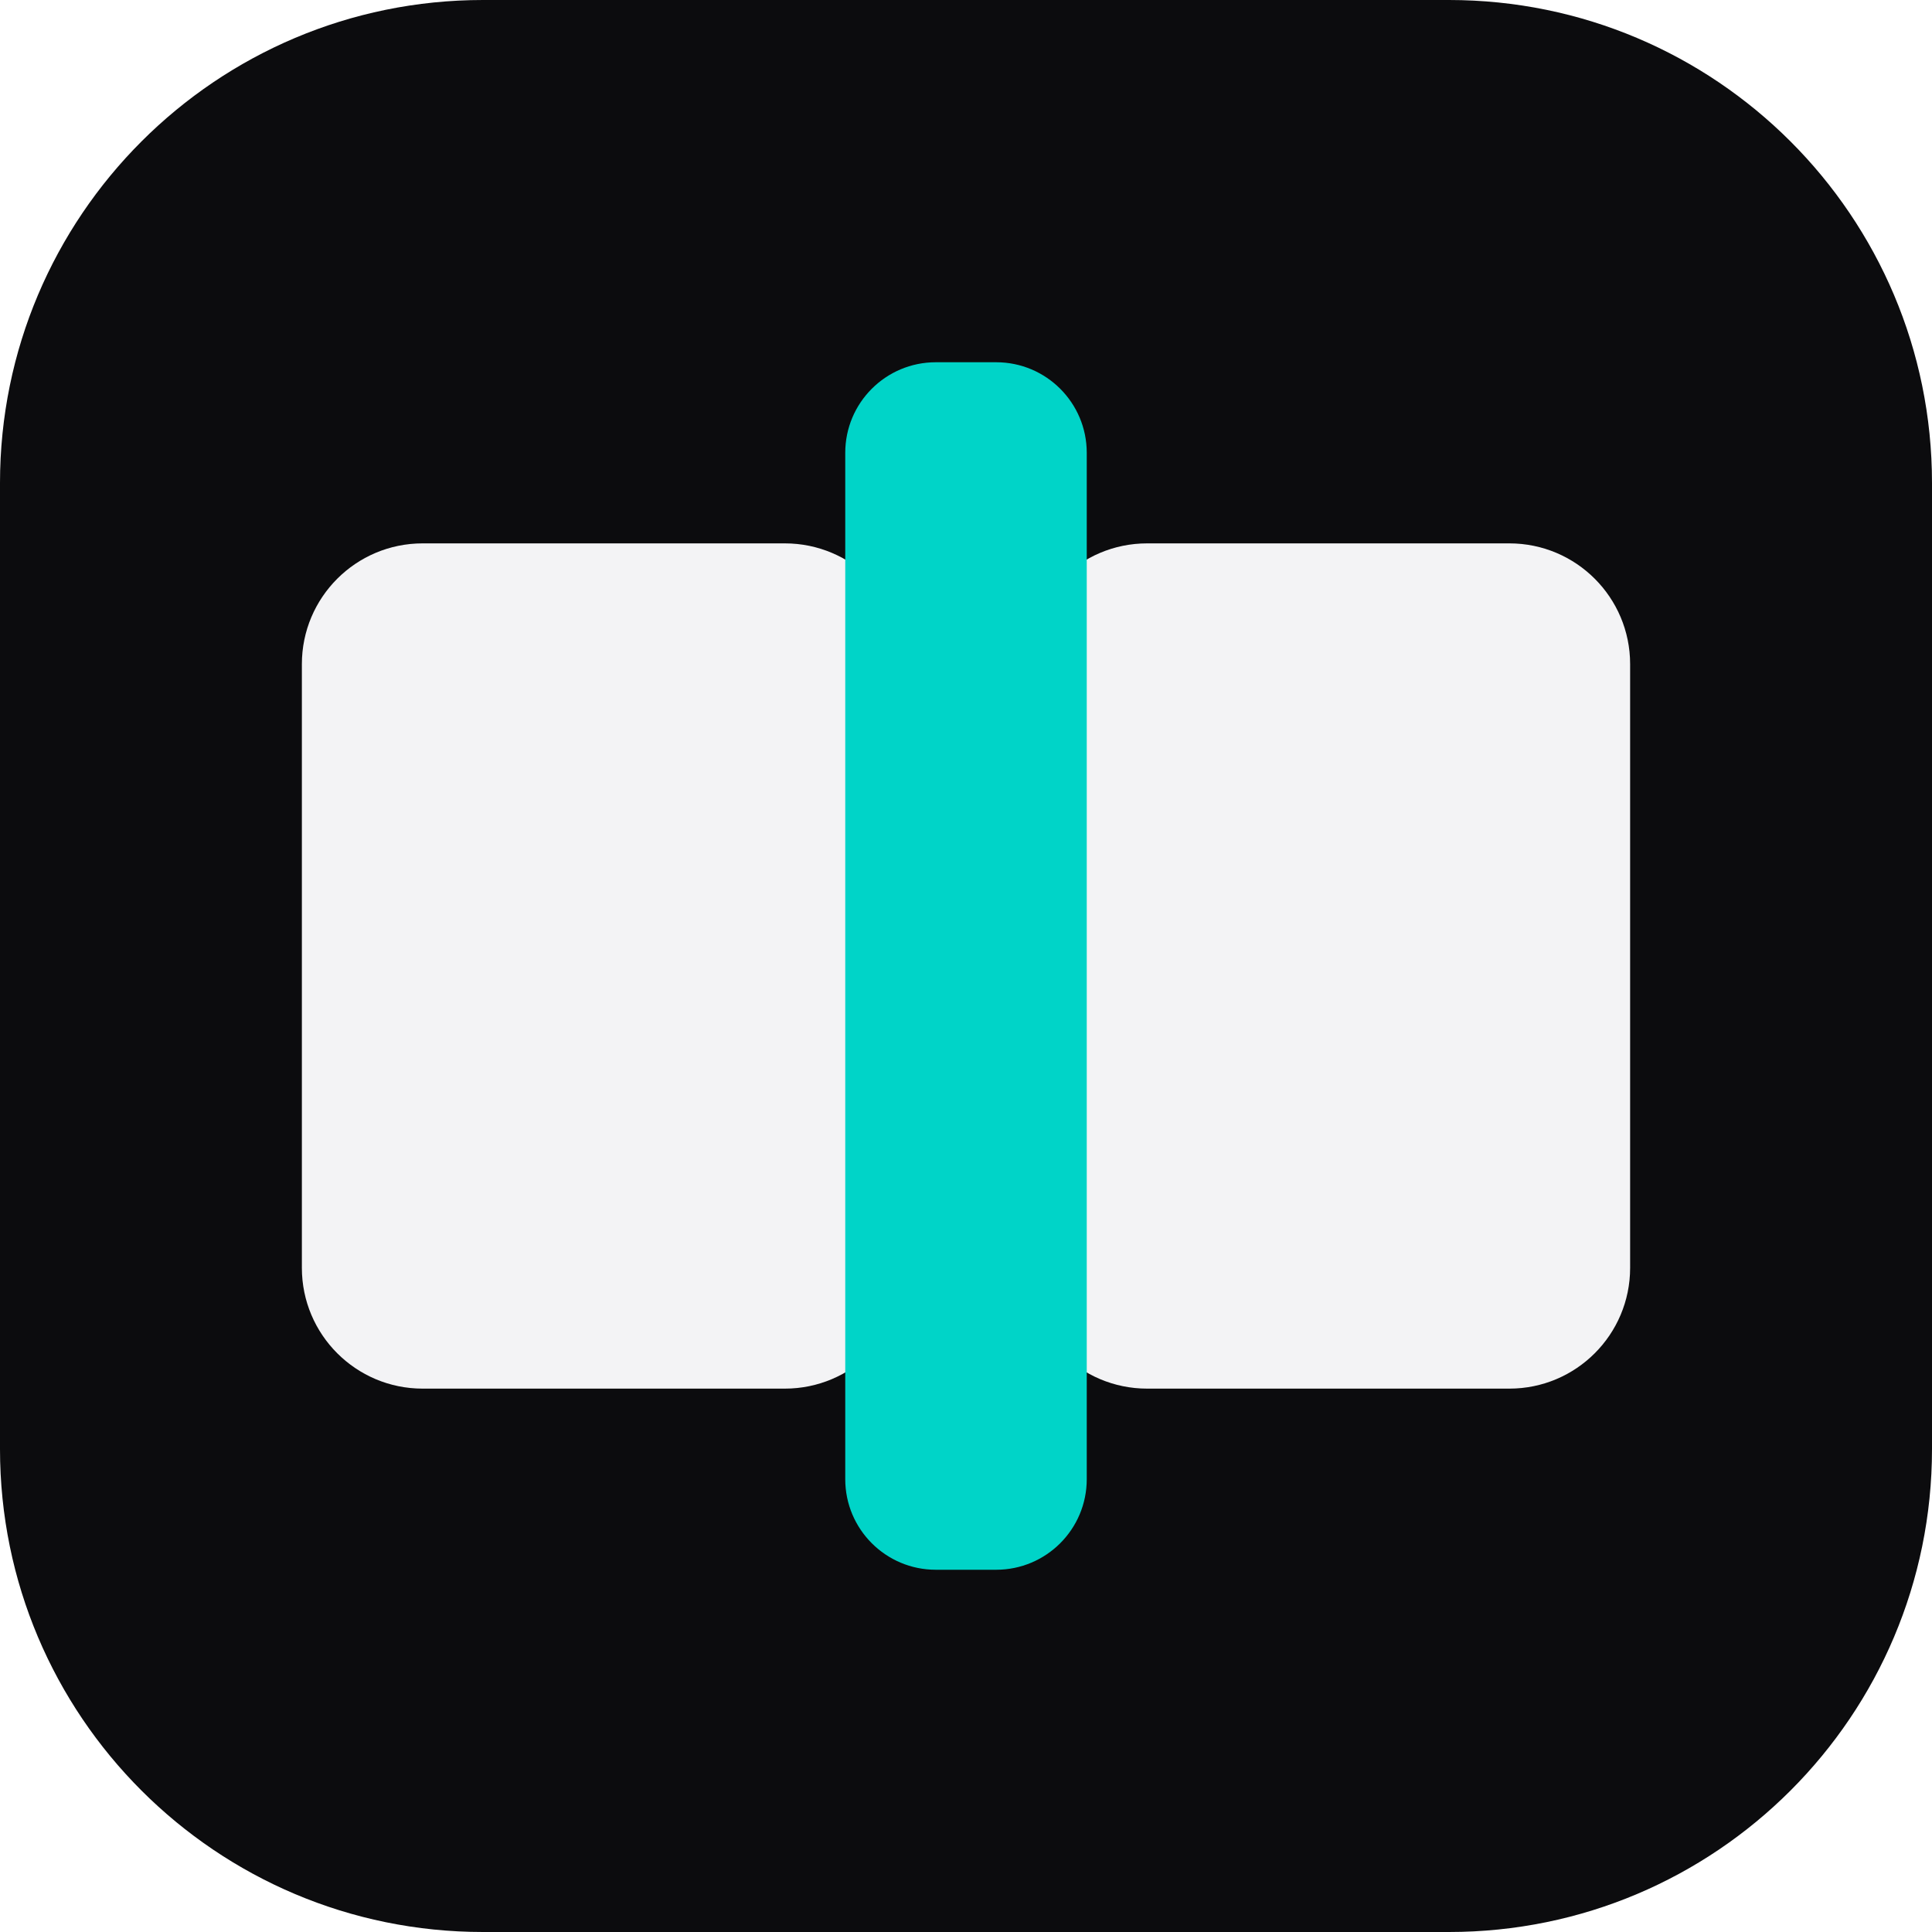
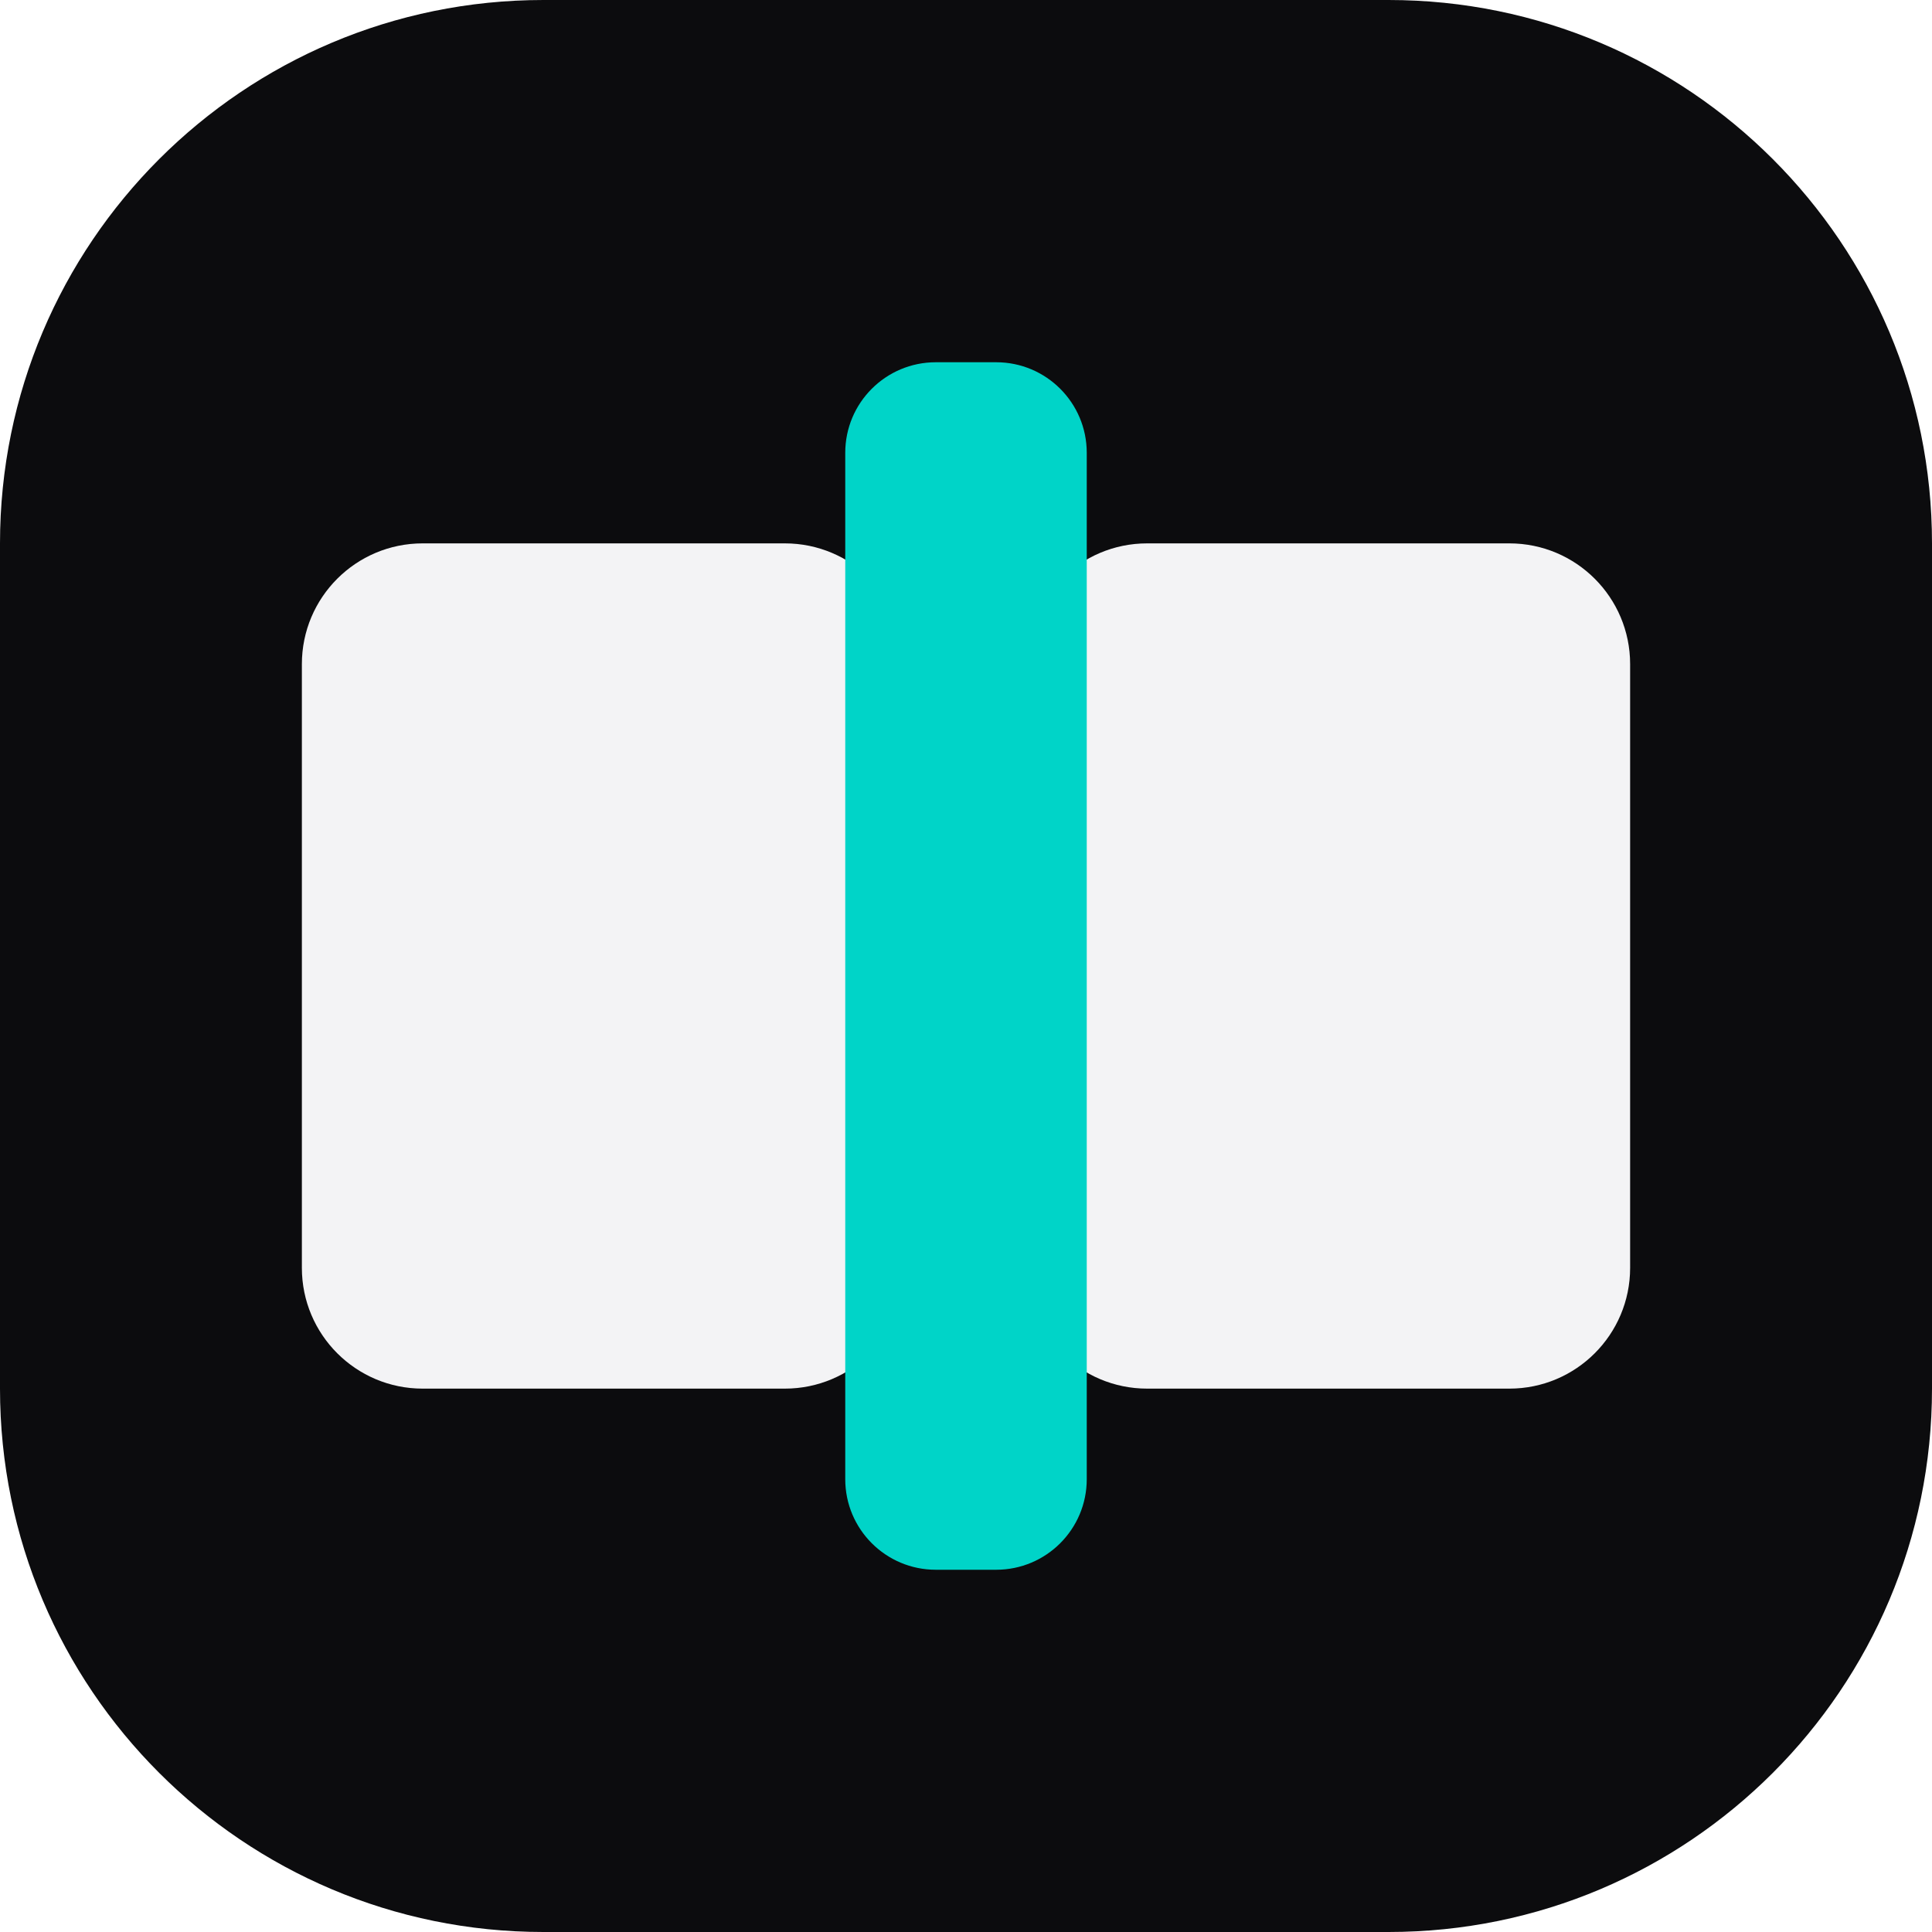
<svg xmlns="http://www.w3.org/2000/svg" viewBox="0 0 32 32" role="img" aria-label="AndromedaVideoCut">
-   <rect width="32" height="32" rx="8" fill="#0C0C0E" />
+   <rect width="32" height="32" rx="9" fill="#0C0C0E" />
  <rect x="5" y="9" width="10" height="14" rx="2" fill="#F3F3F5" />
  <rect x="17" y="9" width="10" height="14" rx="2" fill="#F3F3F5" />
  <rect x="14" y="6" width="4" height="20" rx="1.5" fill="#00D4C8" />
</svg>
